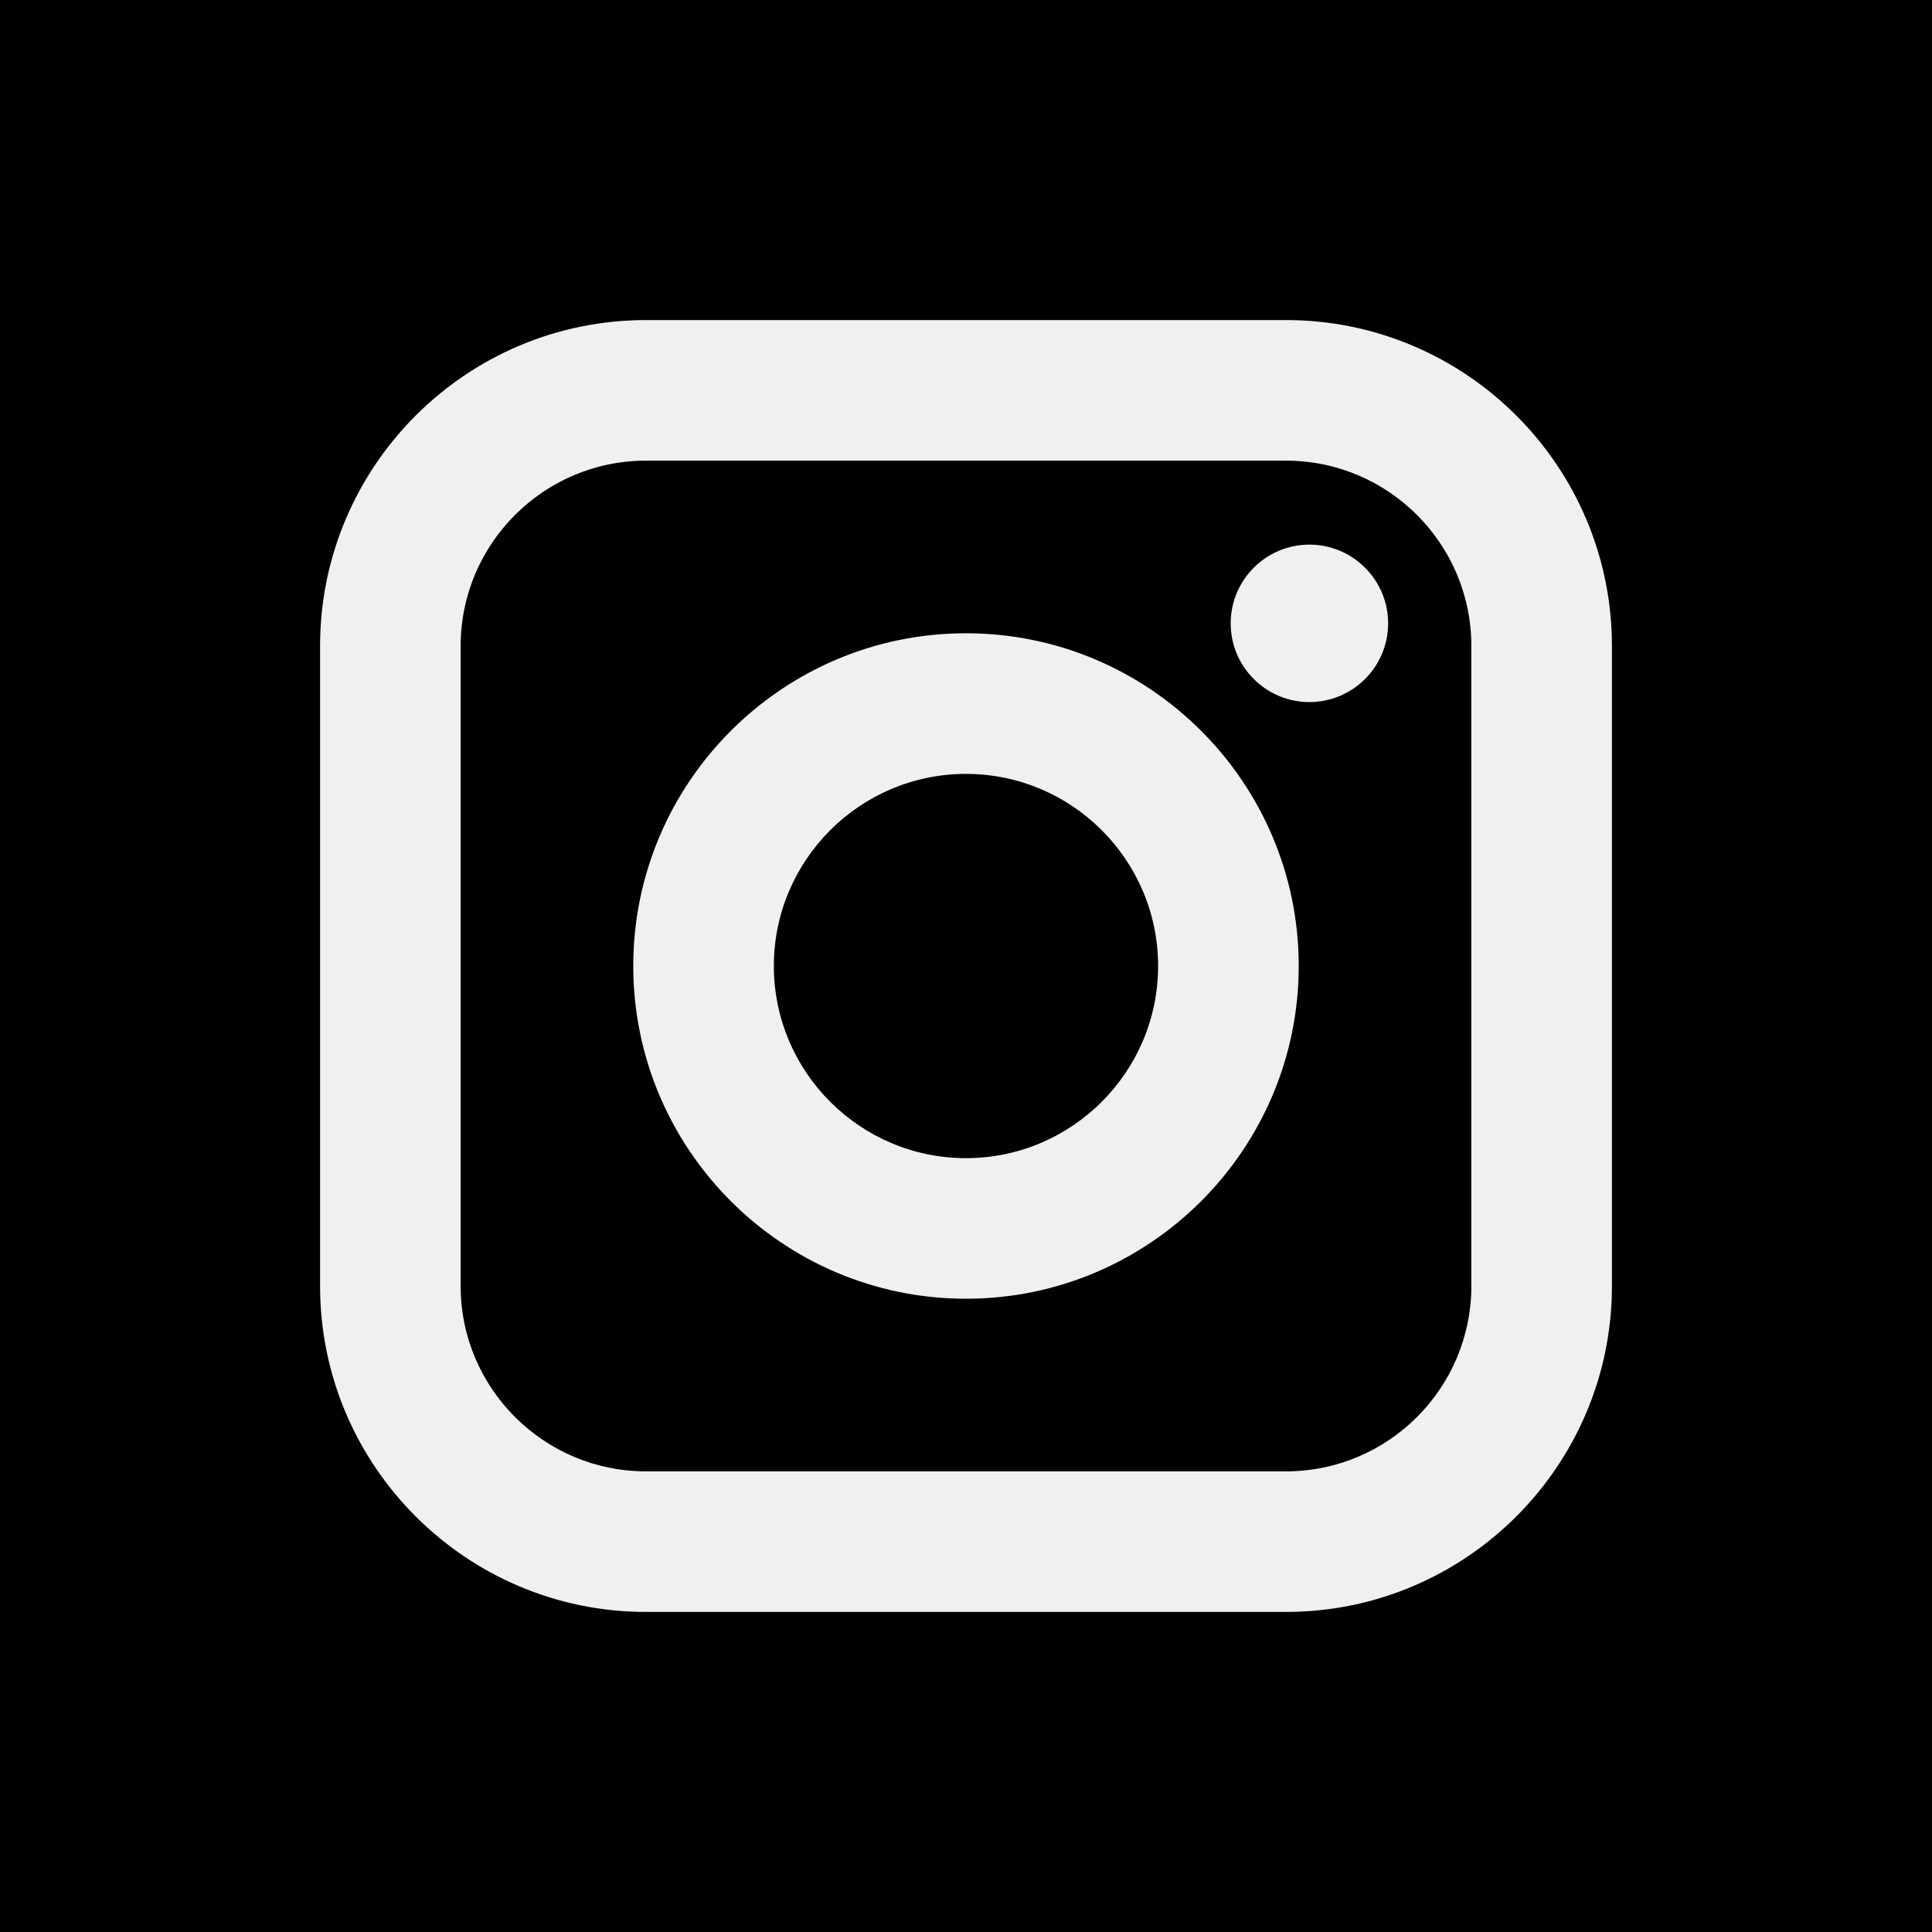
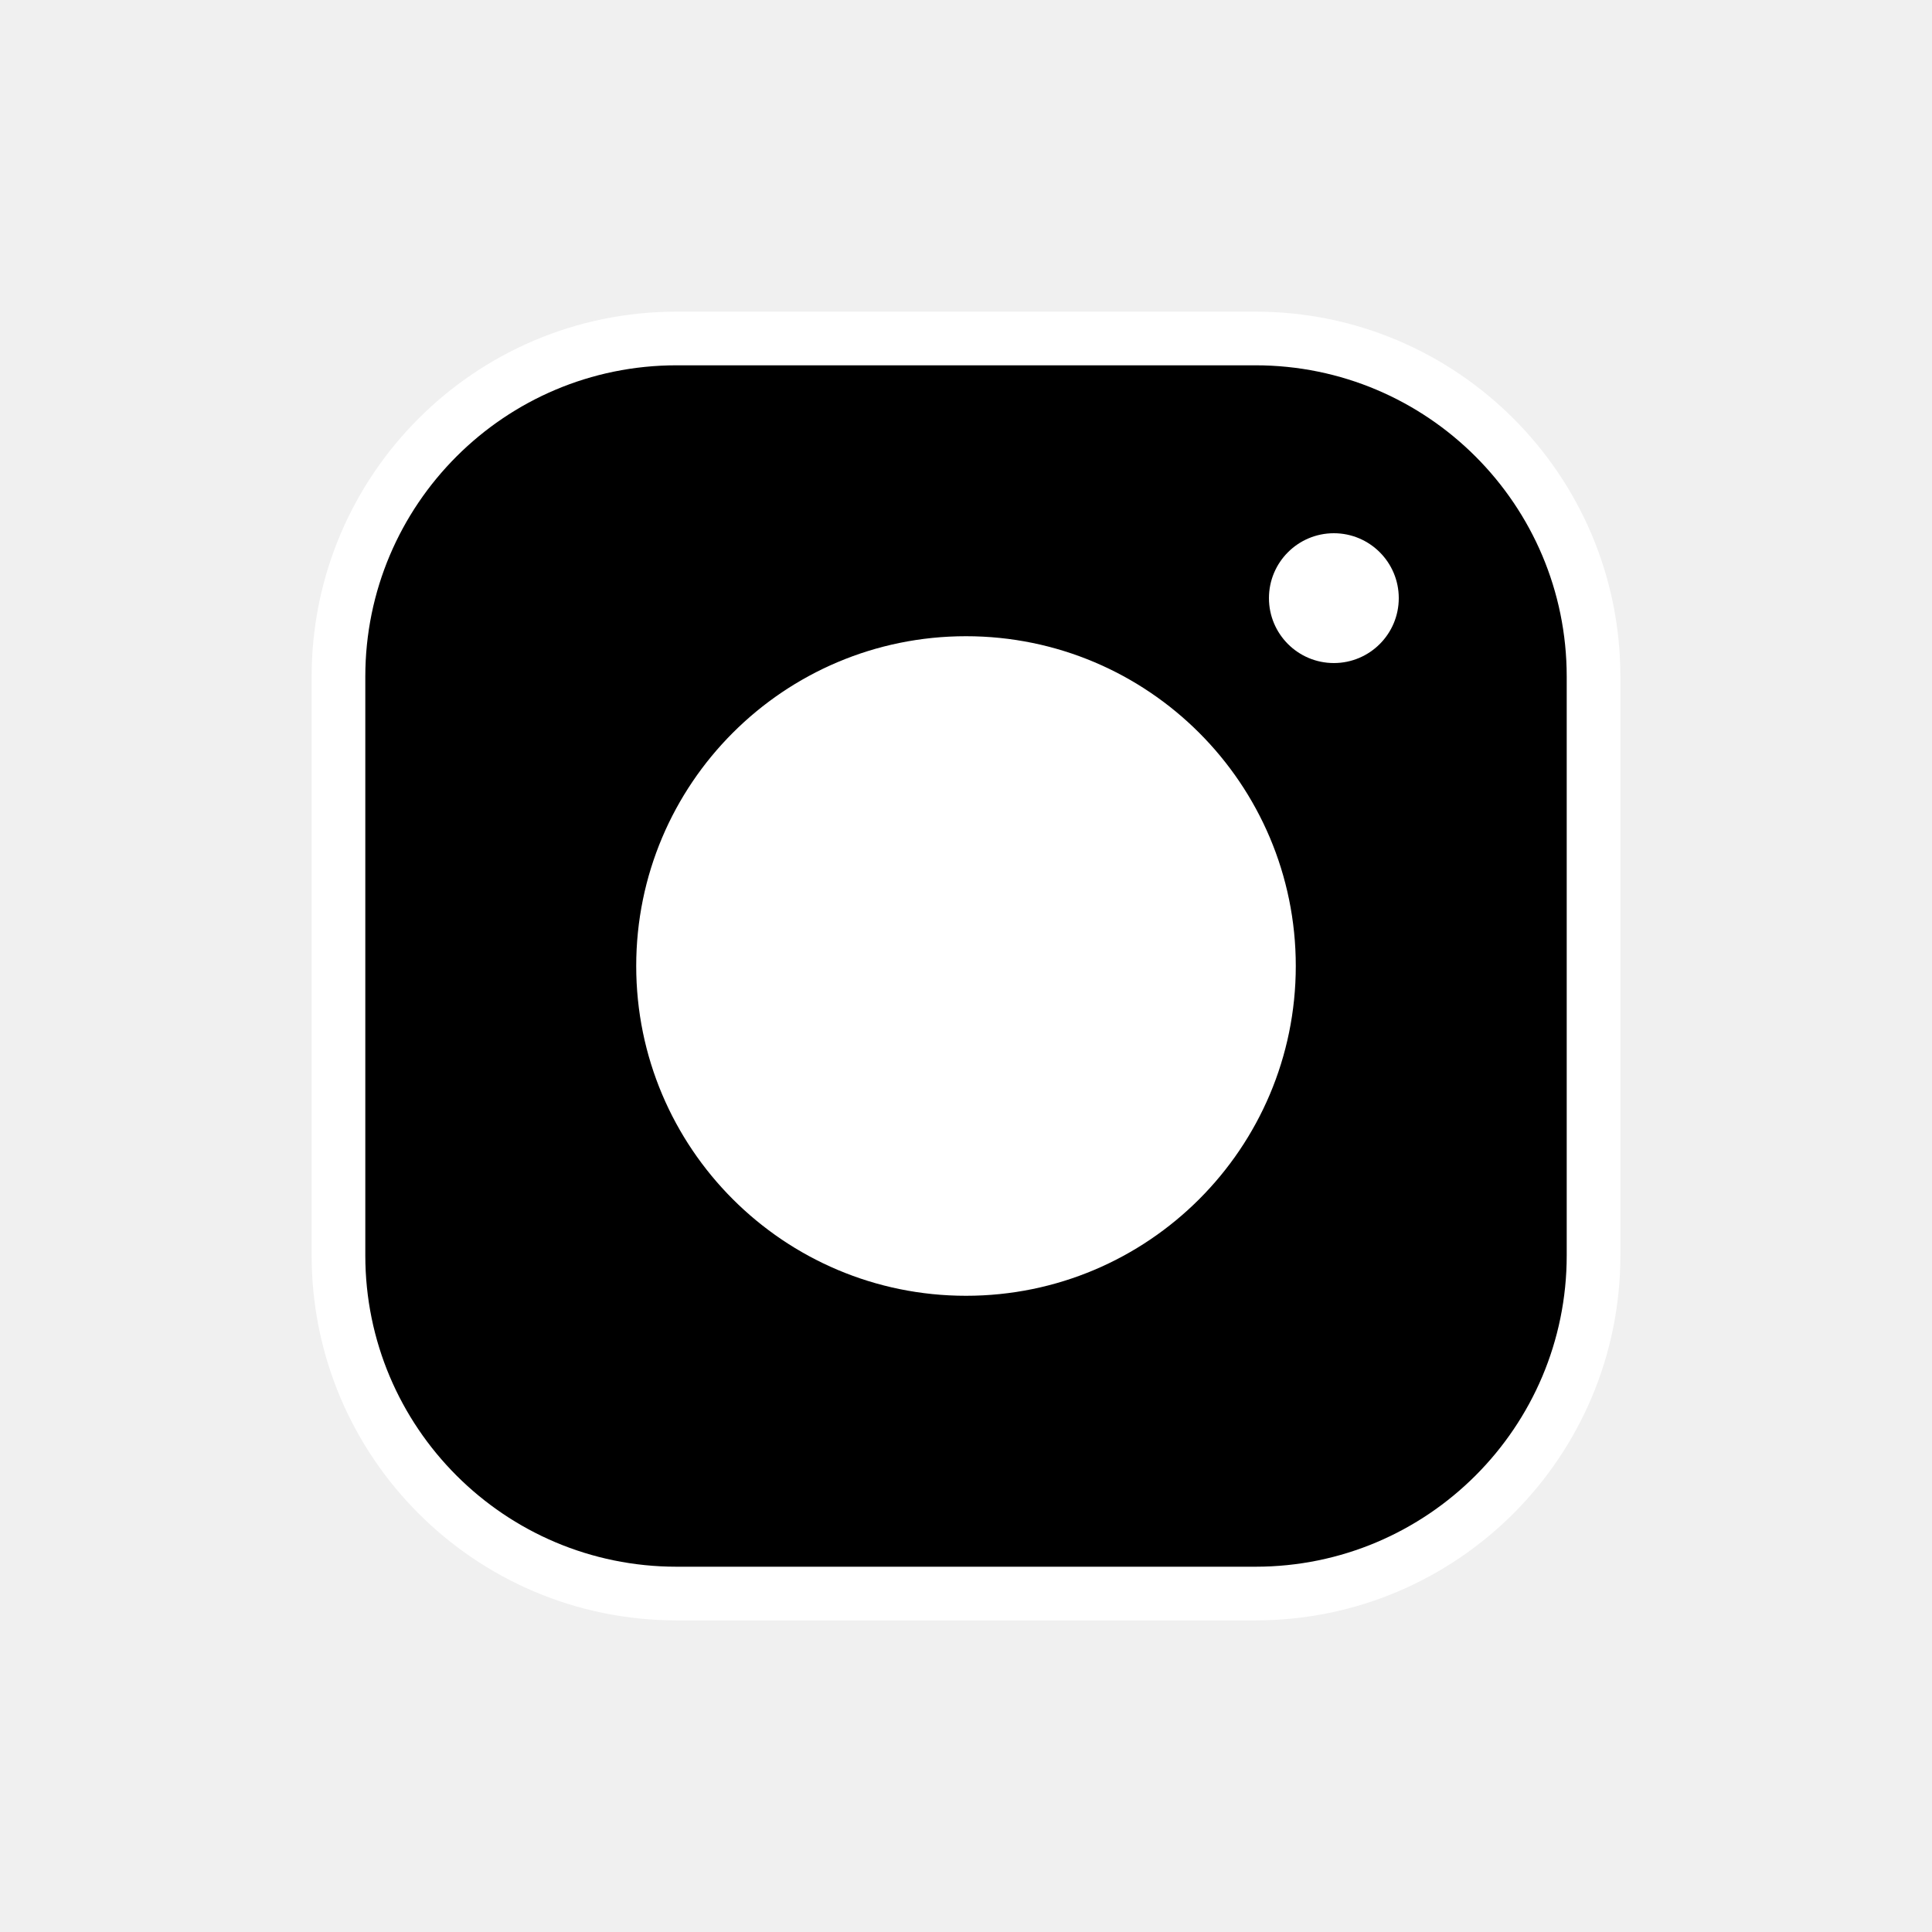
- <svg xmlns="http://www.w3.org/2000/svg" fill="#000000" height="800px" width="800px" version="1.1" id="Layer_1" viewBox="0 0 455.73 455.73" xml:space="preserve">
-   <path d="M227.86,182.55c-24.98,0-45.32,20.33-45.32,45.31c0,24.99,20.34,45.33,45.32,45.33c24.99,0,45.32-20.34,45.32-45.33  C273.18,202.88,252.85,182.55,227.86,182.55z M227.86,182.55c-24.98,0-45.32,20.33-45.32,45.31c0,24.99,20.34,45.33,45.32,45.33  c24.99,0,45.32-20.34,45.32-45.33C273.18,202.88,252.85,182.55,227.86,182.55z M303.36,108.66H152.37  c-24.1,0-43.71,19.61-43.71,43.71v150.99c0,24.1,19.61,43.71,43.71,43.71h150.99c24.1,0,43.71-19.61,43.71-43.71V152.37  C347.07,128.27,327.46,108.66,303.36,108.66z M227.86,306.35c-43.27,0-78.48-35.21-78.48-78.49c0-43.27,35.21-78.48,78.48-78.48  c43.28,0,78.49,35.21,78.49,78.48C306.35,271.14,271.14,306.35,227.86,306.35z M308.87,165.61c-10.24,0-18.57-8.33-18.57-18.57  s8.33-18.57,18.57-18.57s18.57,8.33,18.57,18.57S319.11,165.61,308.87,165.61z M227.86,182.55c-24.98,0-45.32,20.33-45.32,45.31  c0,24.99,20.34,45.33,45.32,45.33c24.99,0,45.32-20.34,45.32-45.33C273.18,202.88,252.85,182.55,227.86,182.55z M303.36,108.66  H152.37c-24.1,0-43.71,19.61-43.71,43.71v150.99c0,24.1,19.61,43.71,43.71,43.71h150.99c24.1,0,43.71-19.61,43.71-43.71V152.37  C347.07,128.27,327.46,108.66,303.36,108.66z M227.86,306.35c-43.27,0-78.48-35.21-78.48-78.49c0-43.27,35.21-78.48,78.48-78.48  c43.28,0,78.49,35.21,78.49,78.48C306.35,271.14,271.14,306.35,227.86,306.35z M308.87,165.61c-10.24,0-18.57-8.33-18.57-18.57  s8.33-18.57,18.57-18.57s18.57,8.33,18.57,18.57S319.11,165.61,308.87,165.61z M227.86,182.55c-24.98,0-45.32,20.33-45.32,45.31  c0,24.99,20.34,45.33,45.32,45.33c24.99,0,45.32-20.34,45.32-45.33C273.18,202.88,252.85,182.55,227.86,182.55z M0,0v455.73h455.73  V0H0z M380.23,303.36c0,42.39-34.48,76.87-76.87,76.87H152.37c-42.39,0-76.87-34.48-76.87-76.87V152.37  c0-42.39,34.48-76.87,76.87-76.87h150.99c42.39,0,76.87,34.48,76.87,76.87V303.36z M303.36,108.66H152.37  c-24.1,0-43.71,19.61-43.71,43.71v150.99c0,24.1,19.61,43.71,43.71,43.71h150.99c24.1,0,43.71-19.61,43.71-43.71V152.37  C347.07,128.27,327.46,108.66,303.36,108.66z M227.86,306.35c-43.27,0-78.48-35.21-78.48-78.49c0-43.27,35.21-78.48,78.48-78.48  c43.28,0,78.49,35.21,78.49,78.48C306.35,271.14,271.14,306.35,227.86,306.35z M308.87,165.61c-10.24,0-18.57-8.33-18.57-18.57  s8.33-18.57,18.57-18.57s18.57,8.33,18.57,18.57S319.11,165.61,308.87,165.61z M227.86,182.55c-24.98,0-45.32,20.33-45.32,45.31  c0,24.99,20.34,45.33,45.32,45.33c24.99,0,45.32-20.34,45.32-45.33C273.18,202.88,252.85,182.55,227.86,182.55z M227.86,182.55  c-24.98,0-45.32,20.33-45.32,45.31c0,24.99,20.34,45.33,45.32,45.33c24.99,0,45.32-20.34,45.32-45.33  C273.18,202.88,252.85,182.55,227.86,182.55z M227.86,182.55c-24.98,0-45.32,20.33-45.32,45.31c0,24.99,20.34,45.33,45.32,45.33  c24.99,0,45.32-20.34,45.32-45.33C273.18,202.88,252.85,182.55,227.86,182.55z M303.36,108.66H152.37  c-24.1,0-43.71,19.61-43.71,43.71v150.99c0,24.1,19.61,43.71,43.71,43.71h150.99c24.1,0,43.71-19.61,43.71-43.71V152.37  C347.07,128.27,327.46,108.66,303.36,108.66z M227.86,306.35c-43.27,0-78.48-35.21-78.48-78.49c0-43.27,35.21-78.48,78.48-78.48  c43.28,0,78.49,35.21,78.49,78.48C306.35,271.14,271.14,306.35,227.86,306.35z M308.87,165.61c-10.24,0-18.57-8.33-18.57-18.57  s8.33-18.57,18.57-18.57s18.57,8.33,18.57,18.57S319.11,165.61,308.87,165.61z M227.86,182.55c-24.98,0-45.32,20.33-45.32,45.31  c0,24.99,20.34,45.33,45.32,45.33c24.99,0,45.32-20.34,45.32-45.33C273.18,202.88,252.85,182.55,227.86,182.55z M227.86,182.55  c-24.98,0-45.32,20.33-45.32,45.31c0,24.99,20.34,45.33,45.32,45.33c24.99,0,45.32-20.34,45.32-45.33  C273.18,202.88,252.85,182.55,227.86,182.55z M227.86,182.55c-24.98,0-45.32,20.33-45.32,45.31c0,24.99,20.34,45.33,45.32,45.33  c24.99,0,45.32-20.34,45.32-45.33C273.18,202.88,252.85,182.55,227.86,182.55z M303.36,108.66H152.37  c-24.1,0-43.71,19.61-43.71,43.71v150.99c0,24.1,19.61,43.71,43.71,43.71h150.99c24.1,0,43.71-19.61,43.71-43.71V152.37  C347.07,128.27,327.46,108.66,303.36,108.66z M227.86,306.35c-43.27,0-78.48-35.21-78.48-78.49c0-43.27,35.21-78.48,78.48-78.48  c43.28,0,78.49,35.21,78.49,78.48C306.35,271.14,271.14,306.35,227.86,306.35z M308.87,165.61c-10.24,0-18.57-8.33-18.57-18.57  s8.33-18.57,18.57-18.57s18.57,8.33,18.57,18.57S319.11,165.61,308.87,165.61z M227.86,182.55c-24.98,0-45.32,20.33-45.32,45.31  c0,24.99,20.34,45.33,45.32,45.33c24.99,0,45.32-20.34,45.32-45.33C273.18,202.88,252.85,182.55,227.86,182.55z" />
+ <svg xmlns="http://www.w3.org/2000/svg" width="800px" height="800px" fill="#000" viewBox="0 0 72 72" id="emoji" version="1.1">
+   <g id="color">
+     <path fill="#000" d="M46.785,12.614h-21.569c-6.96,0-12.602,5.642-12.602,12.602v21.569 c0,6.96,5.642,12.602,12.602,12.602h21.569c6.96,0,12.602-5.642,12.602-12.602V25.215 C59.386,18.256,53.744,12.614,46.785,12.614z" />
+   </g>
+   <g id="hair" fill="#fff" />
+   <g id="skin" fill="#fff" />
+   <g id="skin-shadow" fill="#fff" />
+   <g id="line" fill="#fff">
+     <path fill="#000" stroke="#fff" stroke-miterlimit="10" stroke-width="2" d="M46.785,12.614h-21.569 c-6.96,0-12.602,5.642-12.602,12.602v21.569c0,6.96,5.642,12.602,12.602,12.602h21.569 c6.96,0,12.602-5.642,12.602-12.602V25.215C59.386,18.256,53.744,12.614,46.785,12.614z" />
+     <circle cx="36" cy="36" r="11.29" fill="#fff" stroke="#fff" stroke-miterlimit="10" stroke-width="2" />
+     <circle cx="49.709" fill="#fff" cy="22.291" r="2.419" />
+   </g>
</svg>
